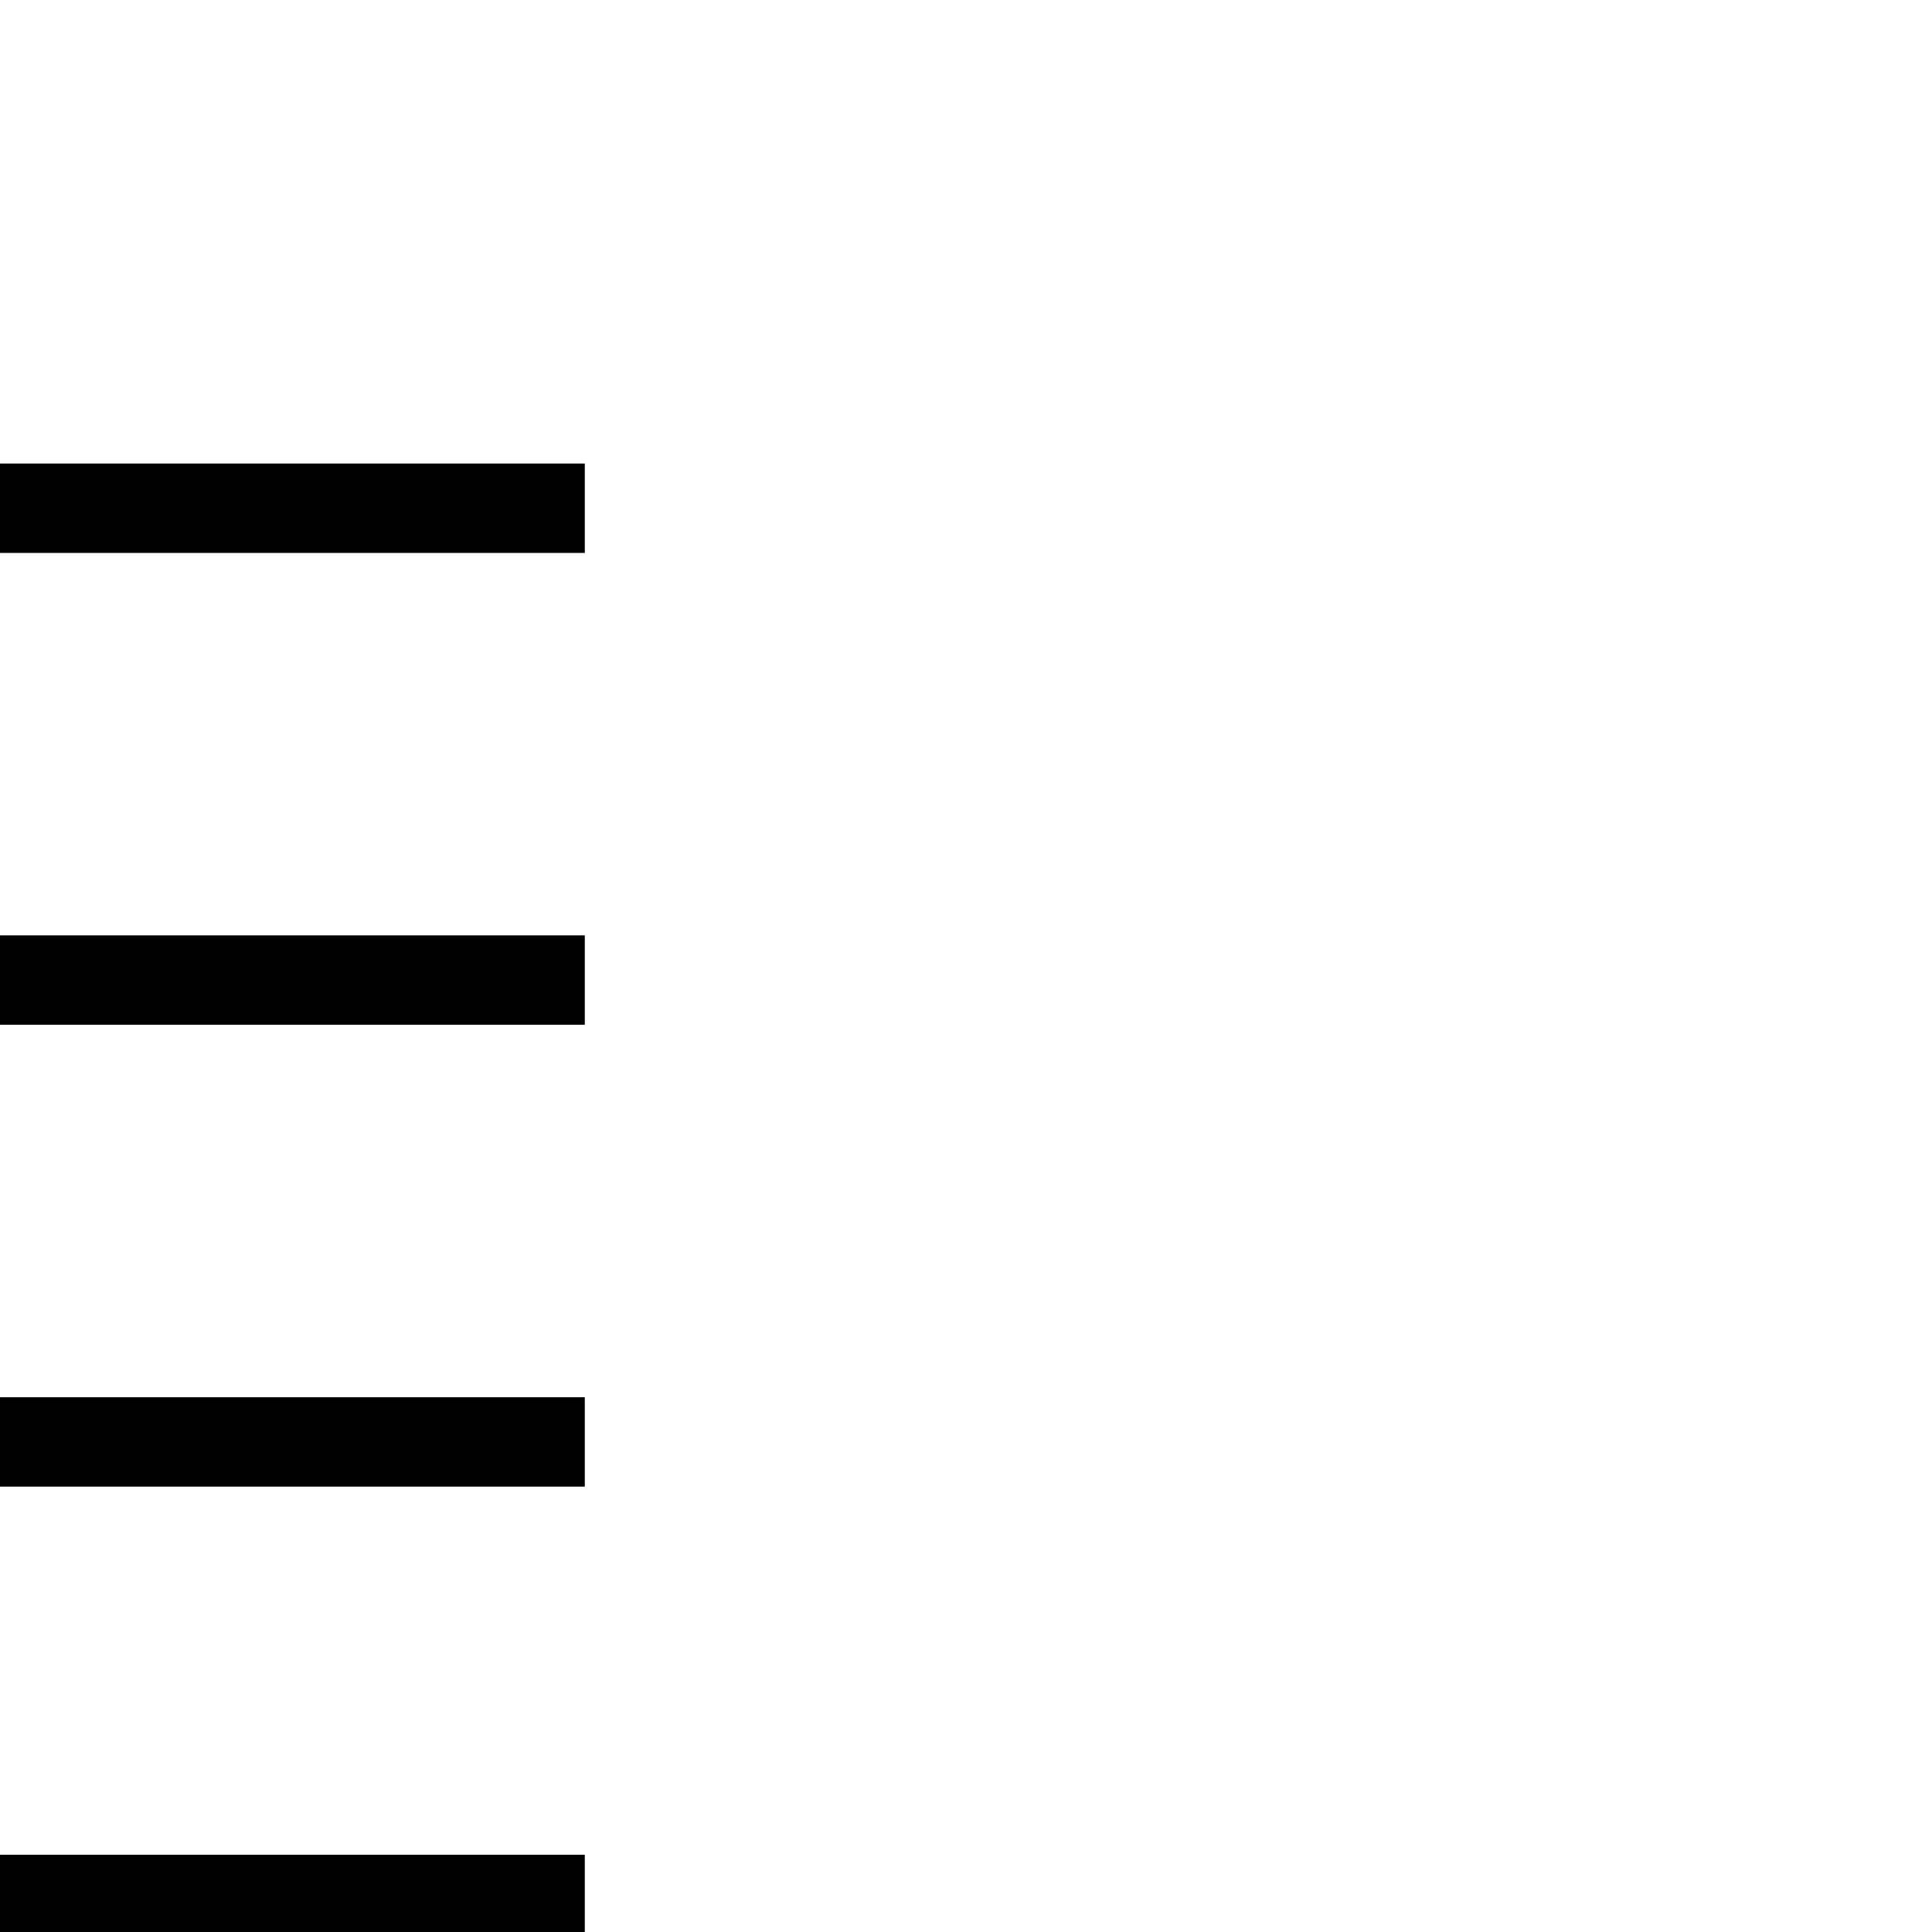
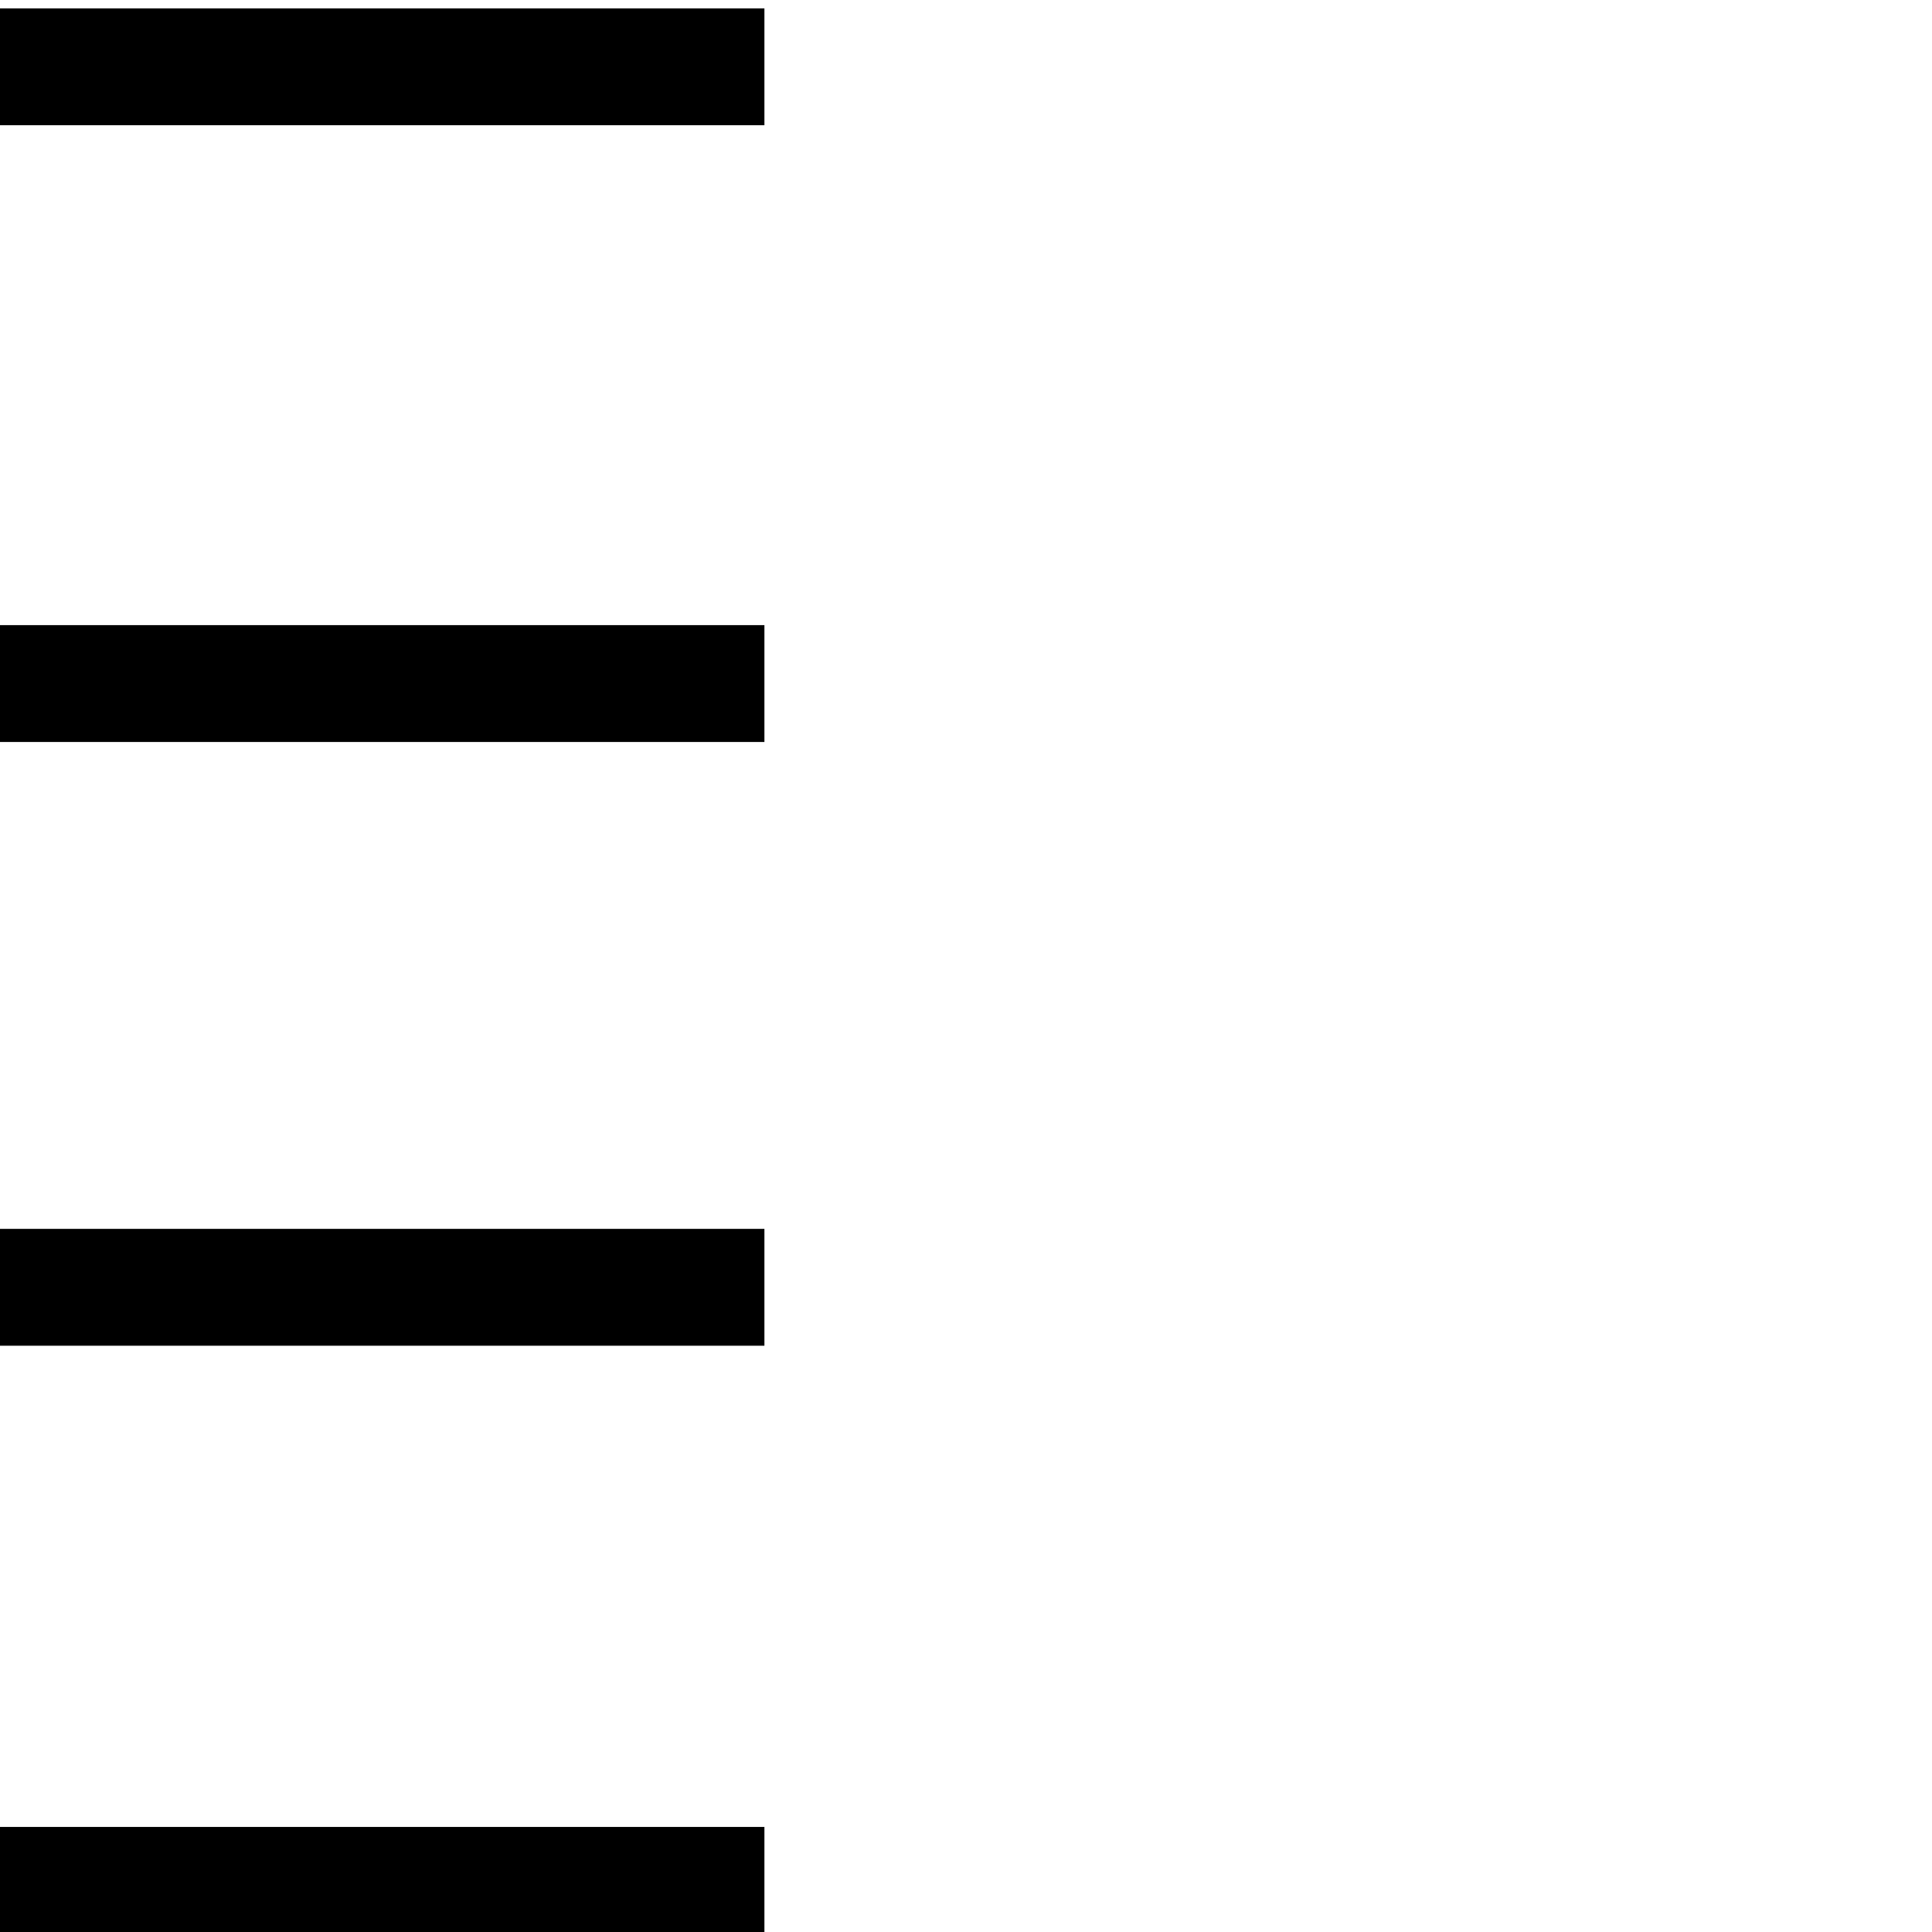
- <svg xmlns="http://www.w3.org/2000/svg" id="svg2" version="1.1" width="1800" height="1800">
+ <svg xmlns="http://www.w3.org/2000/svg" id="svg2" version="1.1" width="1800" height="1800" viewBox="0 0 1687.5 1687.5">
  <defs id="defs8" />
-   <path id="path2992" d="m 0,871.46 0,83.287 544.839,0 0,-83.287 z" style="fill:#000000;stroke:none" />
-   <path id="path4" d="m 0,1301.779 0,83.287 544.839,0 0,-83.287 z" style="fill:#000000;stroke:none" />
-   <path id="path4-6" d="m 0,1728.052 0,83.287 544.839,0 0,-83.287 z" style="fill:#000000;stroke:none" />
-   <path id="path2992-7" d="m 0,431.865 0,83.287 544.839,0 0,-83.287 z" style="fill:#000000;stroke:none" />
+   <path id="path2992" d="M 0,546.018 V 648.083 H 667.675 V 546.018 Z" style="fill:#000000;stroke:none;stroke-width:1.225" />
+   <path id="path4" d="m 0,1073.354 v 102.065 h 667.675 v -102.065 z" style="fill:#000000;stroke:none;stroke-width:1.225" />
+   <path id="path4-6" d="m 0,1595.732 v 102.065 h 667.675 v -102.065 z" style="fill:#000000;stroke:none;stroke-width:1.225" />
+   <path id="path2992-7" d="M 0,7.316 V 109.381 H 667.675 V 7.316 Z" style="fill:#000000;stroke:none;stroke-width:1.225" />
</svg>
